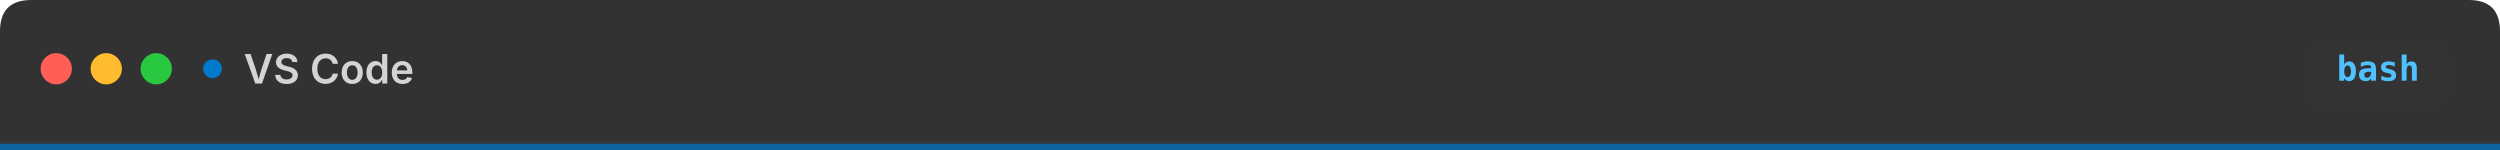
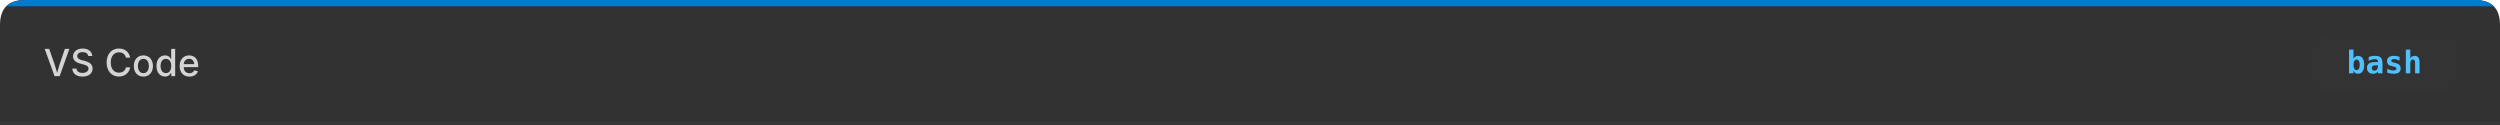
- <svg xmlns="http://www.w3.org/2000/svg" viewBox="0 0 800 48" role="img" aria-label="VS Code">
+ <svg xmlns="http://www.w3.org/2000/svg" viewBox="0 0 800 40" role="img" aria-label="VS Code">
  <defs>
    <clipPath id="top-round">
-       <path d="M 10 0 H 790 Q 800 0 800 10 V 48 H 0 V 10 Q 0 0 10 0 Z" />
+       <path d="M 8 0 H 792 Q 800 0 800 8 V 40 H 0 V 8 Q 0 0 8 0 Z" />
    </clipPath>
  </defs>
  <g clip-path="url(#top-round)">
-     <rect width="800" height="48" fill="#323233" />
-     <circle cx="18" cy="22" r="5" fill="#ff5f57" />
-     <circle cx="34" cy="22" r="5" fill="#febc2e" />
-     <circle cx="50" cy="22" r="5" fill="#28c840" />
-     <circle cx="68" cy="22" r="3" fill="#007acc" />
-     <text x="78" y="22" fill="#d4d4d4" font-family="-apple-system,'SF Pro Display','Segoe UI',system-ui,sans-serif" font-size="13" font-weight="600" dominant-baseline="central">VS Code</text>
-     <rect x="738" y="14" width="46" height="20" fill="#333333" rx="4" ry="4" />
-     <text x="761" y="22" fill="#4fc1ff" font-family="'JetBrains Mono','Fira Code',monospace" font-size="11" font-weight="600" dominant-baseline="central" text-anchor="middle">bash</text>
-     <line x1="0" y1="45.5" x2="800" y2="45.5" stroke="#3c3c3c" stroke-width="0.5" />
-     <rect x="0" y="46" width="800" height="2" fill="#007acc" opacity="0.7" />
+     <rect width="800" height="40" fill="#323233" />
+     <rect x="0" y="0" width="800" height="2" fill="#007acc" />
+     <text x="14" y="20" fill="#d4d4d4" font-family="-apple-system,'SF Pro Display',system-ui,sans-serif" font-size="12" font-weight="500" dominant-baseline="central">VS Code</text>
+     <rect x="0" y="39" width="800" height="1" fill="#3c3c3c" opacity="0.5" />
+     <rect x="740" y="11" width="46" height="18" fill="#333333" rx="4" ry="4" />
+     <text x="763" y="20" fill="#4fc1ff" font-family="'JetBrains Mono','Fira Code',monospace" font-size="10" font-weight="700" dominant-baseline="central" text-anchor="middle">bash</text>
  </g>
</svg>
